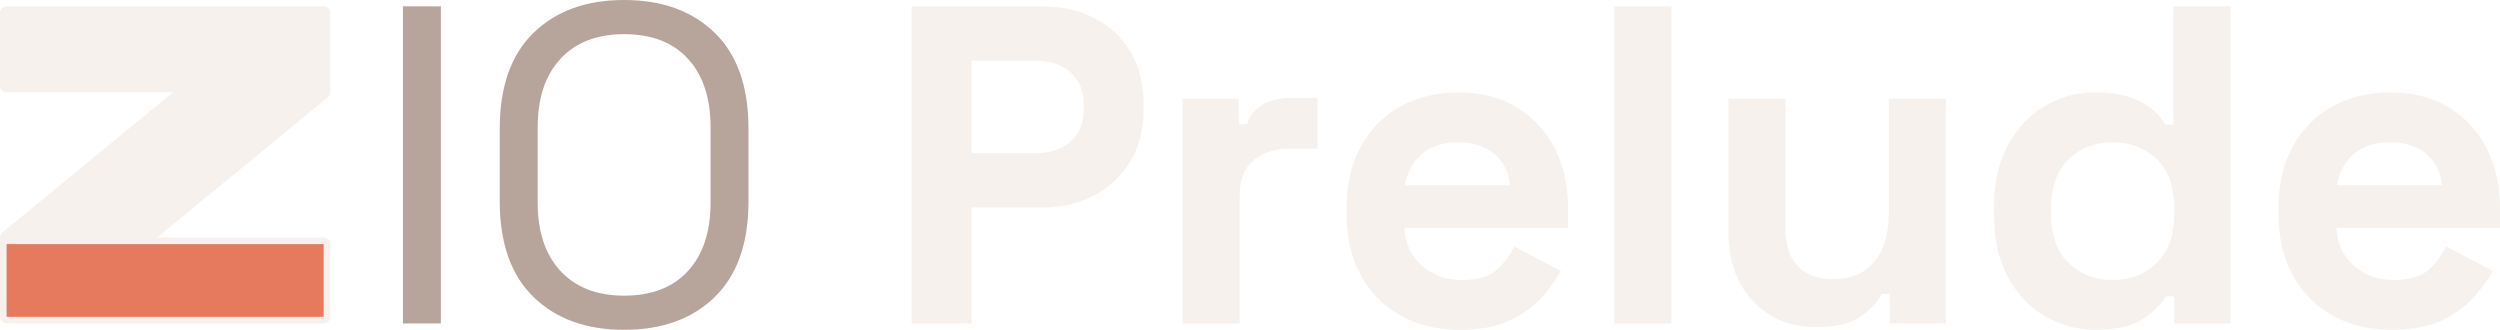
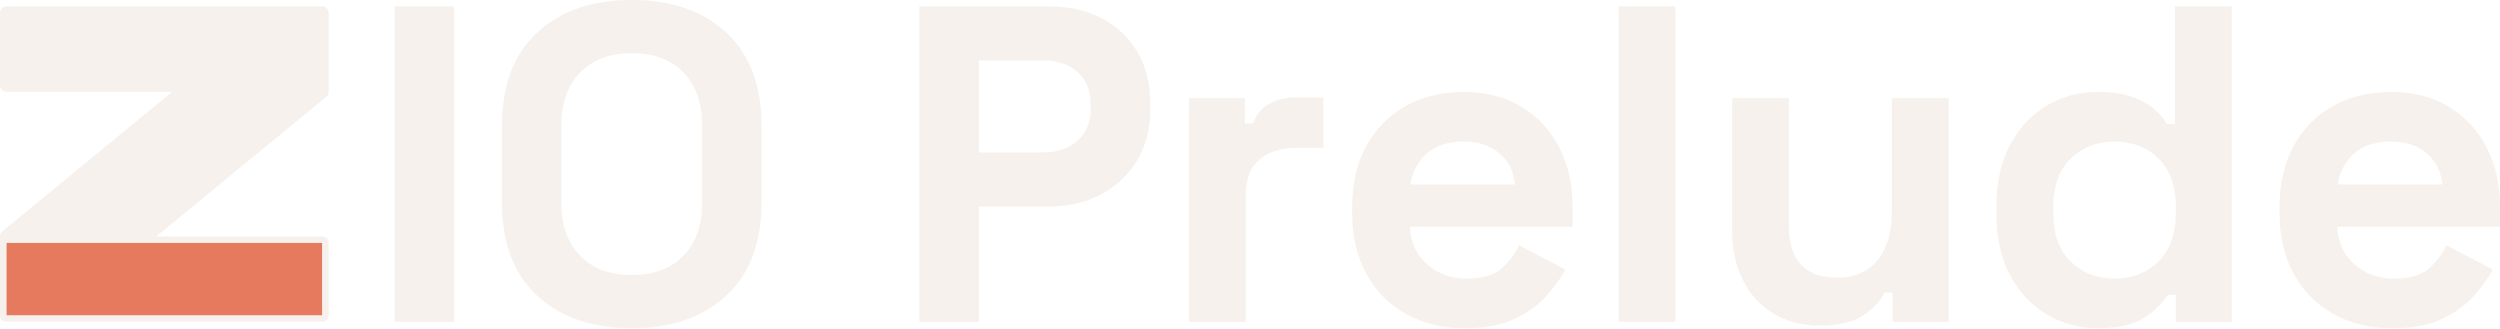
- <svg xmlns="http://www.w3.org/2000/svg" viewBox="0 -714 5518.17 728" width="1379.54" height="182.0" role="img" aria-label="ZIO Prelude">
+ <svg xmlns="http://www.w3.org/2000/svg" viewBox="0 -714 5545.17 728" width="1386.29" height="182.0" role="img" aria-label="ZIO Prelude">
  <g transform="translate(-72.92 -787.5) scale(7.29)">
    <polygon points="12,14 108,14 108,38 52,84 108,84 108,106 12,106 12,82 68,36 12,36" fill="#F6F1EC" stroke="#F6F1EC" stroke-width="4" stroke-linejoin="round" />
    <rect x="12" y="84" width="96" height="22" fill="#E57A5F" />
  </g>
-   <path fill="#B7A59C" d="M889.4 0.0V-700.0H973.1V0.0ZM1377.6 14.0Q1252.0 14.0 1177.6 -58.5Q1103.1 -131.0 1103.1 -269.6V-430.4Q1103.1 -569.0 1177.6 -641.5Q1252.0 -714.0 1377.6 -714.0Q1503.2 -714.0 1577.7 -641.5Q1652.1 -569.0 1652.1 -430.4V-269.6Q1652.1 -131.0 1577.7 -58.5Q1503.2 14.0 1377.6 14.0ZM1377.6 -61.4Q1468.7 -61.4 1518.5 -115.8Q1568.4 -170.1 1568.4 -267.0V-433.0Q1568.4 -529.9 1518.5 -584.2Q1468.7 -638.6 1377.6 -638.6Q1287.6 -638.6 1237.2 -584.2Q1186.8 -529.9 1186.8 -433.0V-267.0Q1186.8 -170.1 1237.2 -115.8Q1287.6 -61.4 1377.6 -61.4Z" />
-   <path fill="#F6F1EC" d="M2012.2 0.0V-700.0H2300.2Q2366.2 -700.0 2416.7 -673.5Q2467.2 -647.0 2495.7 -599.0Q2524.2 -551.0 2524.2 -485.0V-471.0Q2524.2 -406.0 2494.7 -357.5Q2465.2 -309.0 2414.7 -282.5Q2364.2 -256.0 2300.2 -256.0H2144.2V0.0ZM2144.2 -376.0H2287.2Q2334.2 -376.0 2363.2 -402.0Q2392.2 -428.0 2392.2 -473.0V-483.0Q2392.2 -528.0 2363.2 -554.0Q2334.2 -580.0 2287.2 -580.0H2144.2ZM2610.2 0.0V-496.0H2734.2V-440.0H2752.2Q2763.2 -470.0 2788.7 -484.0Q2814.2 -498.0 2848.2 -498.0H2908.2V-386.0H2846.2Q2798.2 -386.0 2767.2 -360.5Q2736.2 -335.0 2736.2 -282.0V0.0ZM3222.2 14.0Q3148.2 14.0 3091.7 -17.5Q3035.2 -49.0 3003.7 -106.5Q2972.2 -164.0 2972.2 -242.0V-254.0Q2972.2 -332.0 3003.2 -389.5Q3034.2 -447.0 3090.2 -478.5Q3146.2 -510.0 3220.2 -510.0Q3293.2 -510.0 3347.2 -477.5Q3401.2 -445.0 3431.2 -387.5Q3461.2 -330.0 3461.2 -254.0V-211.0H3100.2Q3102.2 -160.0 3138.2 -128.0Q3174.2 -96.0 3226.2 -96.0Q3279.2 -96.0 3304.2 -119.0Q3329.2 -142.0 3342.2 -170.0L3445.2 -116.0Q3431.2 -90.0 3404.7 -59.5Q3378.2 -29.0 3334.2 -7.5Q3290.2 14.0 3222.2 14.0ZM3101.2 -305.0H3333.2Q3329.2 -348.0 3298.7 -374.0Q3268.2 -400.0 3219.2 -400.0Q3168.2 -400.0 3138.2 -374.0Q3108.2 -348.0 3101.2 -305.0ZM3563.2 0.0V-700.0H3689.2V0.0ZM4008.2 8.0Q3950.2 8.0 3906.7 -18.5Q3863.2 -45.0 3839.2 -92.0Q3815.2 -139.0 3815.2 -200.0V-496.0H3941.2V-210.0Q3941.2 -154.0 3968.7 -126.0Q3996.2 -98.0 4047.2 -98.0Q4105.2 -98.0 4137.2 -136.5Q4169.2 -175.0 4169.2 -244.0V-496.0H4295.2V0.0H4171.2V-65.0H4153.2Q4141.2 -40.0 4108.2 -16.0Q4075.2 8.0 4008.2 8.0ZM4625.2 14.0Q4566.2 14.0 4514.7 -15.5Q4463.2 -45.0 4432.2 -102.0Q4401.2 -159.0 4401.2 -240.0V-256.0Q4401.2 -337.0 4432.2 -394.0Q4463.2 -451.0 4514.2 -480.5Q4565.2 -510.0 4625.2 -510.0Q4670.2 -510.0 4700.7 -499.5Q4731.2 -489.0 4750.2 -473.0Q4769.2 -457.0 4779.2 -439.0H4797.2V-700.0H4923.2V0.0H4799.2V-60.0H4781.2Q4764.2 -32.0 4728.7 -9.0Q4693.2 14.0 4625.2 14.0ZM4663.2 -96.0Q4721.2 -96.0 4760.2 -133.5Q4799.2 -171.0 4799.2 -243.0V-253.0Q4799.2 -325.0 4760.7 -362.5Q4722.2 -400.0 4663.2 -400.0Q4605.2 -400.0 4566.2 -362.5Q4527.2 -325.0 4527.2 -253.0V-243.0Q4527.2 -171.0 4566.2 -133.5Q4605.2 -96.0 4663.2 -96.0ZM5279.2 14.0Q5205.2 14.0 5148.7 -17.5Q5092.2 -49.0 5060.7 -106.5Q5029.2 -164.0 5029.2 -242.0V-254.0Q5029.2 -332.0 5060.2 -389.5Q5091.2 -447.0 5147.2 -478.5Q5203.2 -510.0 5277.2 -510.0Q5350.2 -510.0 5404.2 -477.5Q5458.2 -445.0 5488.2 -387.5Q5518.2 -330.0 5518.2 -254.0V-211.0H5157.2Q5159.2 -160.0 5195.2 -128.0Q5231.2 -96.0 5283.2 -96.0Q5336.2 -96.0 5361.2 -119.0Q5386.2 -142.0 5399.2 -170.0L5502.2 -116.0Q5488.2 -90.0 5461.7 -59.5Q5435.2 -29.0 5391.2 -7.5Q5347.2 14.0 5279.2 14.0ZM5158.2 -305.0H5390.2Q5386.2 -348.0 5355.7 -374.0Q5325.2 -400.0 5276.2 -400.0Q5225.2 -400.0 5195.2 -374.0Q5165.2 -348.0 5158.2 -305.0Z" />
+   <path fill="#F6F1EC" d="M875.2 0.0V-700.0H1007.2V0.0ZM1401.2 14.0Q1269.2 14.0 1191.2 -58.5Q1113.2 -131.0 1113.2 -266.0V-434.0Q1113.2 -569.0 1191.2 -641.5Q1269.2 -714.0 1401.2 -714.0Q1533.2 -714.0 1611.2 -641.5Q1689.2 -569.0 1689.2 -434.0V-266.0Q1689.2 -131.0 1611.2 -58.5Q1533.2 14.0 1401.2 14.0ZM1401.2 -104.0Q1475.2 -104.0 1516.2 -147.0Q1557.2 -190.0 1557.2 -262.0V-438.0Q1557.2 -510.0 1516.2 -553.0Q1475.2 -596.0 1401.2 -596.0Q1328.2 -596.0 1286.7 -553.0Q1245.2 -510.0 1245.2 -438.0V-262.0Q1245.2 -190.0 1286.7 -147.0Q1328.2 -104.0 1401.2 -104.0Z" />
+   <path fill="#F6F1EC" d="M2039.2 0.0V-700.0H2327.2Q2393.2 -700.0 2443.7 -673.5Q2494.2 -647.0 2522.7 -599.0Q2551.2 -551.0 2551.2 -485.0V-471.0Q2551.2 -406.0 2521.7 -357.5Q2492.2 -309.0 2441.7 -282.5Q2391.2 -256.0 2327.2 -256.0H2171.2V0.0ZM2171.2 -376.0H2314.2Q2361.2 -376.0 2390.2 -402.0Q2419.2 -428.0 2419.2 -473.0V-483.0Q2419.2 -528.0 2390.2 -554.0Q2361.2 -580.0 2314.2 -580.0H2171.2ZM2637.2 0.0V-496.0H2761.2V-440.0H2779.2Q2790.2 -470.0 2815.7 -484.0Q2841.2 -498.0 2875.2 -498.0H2935.2V-386.0H2873.2Q2825.2 -386.0 2794.2 -360.5Q2763.2 -335.0 2763.2 -282.0V0.0ZM3249.2 14.0Q3175.2 14.0 3118.7 -17.5Q3062.2 -49.0 3030.7 -106.5Q2999.2 -164.0 2999.2 -242.0V-254.0Q2999.2 -332.0 3030.2 -389.5Q3061.2 -447.0 3117.2 -478.5Q3173.2 -510.0 3247.2 -510.0Q3320.2 -510.0 3374.2 -477.5Q3428.2 -445.0 3458.2 -387.5Q3488.2 -330.0 3488.2 -254.0V-211.0H3127.2Q3129.2 -160.0 3165.2 -128.0Q3201.2 -96.0 3253.2 -96.0Q3306.2 -96.0 3331.2 -119.0Q3356.2 -142.0 3369.2 -170.0L3472.2 -116.0Q3458.2 -90.0 3431.7 -59.5Q3405.2 -29.0 3361.2 -7.5Q3317.2 14.0 3249.2 14.0ZM3128.2 -305.0H3360.2Q3356.2 -348.0 3325.7 -374.0Q3295.2 -400.0 3246.2 -400.0Q3195.2 -400.0 3165.2 -374.0Q3135.2 -348.0 3128.2 -305.0ZM3590.2 0.0V-700.0H3716.2V0.0ZM4035.2 8.0Q3977.2 8.0 3933.7 -18.5Q3890.2 -45.0 3866.2 -92.0Q3842.2 -139.0 3842.2 -200.0V-496.0H3968.2V-210.0Q3968.2 -154.0 3995.7 -126.0Q4023.2 -98.0 4074.2 -98.0Q4132.2 -98.0 4164.2 -136.5Q4196.2 -175.0 4196.2 -244.0V-496.0H4322.2V0.0H4198.2V-65.0H4180.2Q4168.2 -40.0 4135.2 -16.0Q4102.2 8.0 4035.2 8.0ZM4652.2 14.0Q4593.2 14.0 4541.7 -15.5Q4490.2 -45.0 4459.2 -102.0Q4428.2 -159.0 4428.2 -240.0V-256.0Q4428.2 -337.0 4459.2 -394.0Q4490.2 -451.0 4541.2 -480.5Q4592.2 -510.0 4652.2 -510.0Q4697.2 -510.0 4727.7 -499.5Q4758.2 -489.0 4777.2 -473.0Q4796.2 -457.0 4806.2 -439.0H4824.2V-700.0H4950.2V0.0H4826.2V-60.0H4808.2Q4791.2 -32.0 4755.7 -9.0Q4720.2 14.0 4652.2 14.0ZM4690.2 -96.0Q4748.2 -96.0 4787.2 -133.5Q4826.2 -171.0 4826.2 -243.0V-253.0Q4826.2 -325.0 4787.7 -362.5Q4749.2 -400.0 4690.2 -400.0Q4632.2 -400.0 4593.2 -362.5Q4554.2 -325.0 4554.2 -253.0V-243.0Q4554.2 -171.0 4593.2 -133.5Q4632.2 -96.0 4690.2 -96.0ZM5306.2 14.0Q5232.2 14.0 5175.7 -17.5Q5119.2 -49.0 5087.7 -106.5Q5056.2 -164.0 5056.2 -242.0V-254.0Q5056.2 -332.0 5087.2 -389.5Q5118.2 -447.0 5174.2 -478.5Q5230.2 -510.0 5304.2 -510.0Q5377.2 -510.0 5431.2 -477.5Q5485.2 -445.0 5515.2 -387.5Q5545.2 -330.0 5545.2 -254.0V-211.0H5184.2Q5186.2 -160.0 5222.2 -128.0Q5258.2 -96.0 5310.2 -96.0Q5363.2 -96.0 5388.2 -119.0Q5413.2 -142.0 5426.2 -170.0L5529.2 -116.0Q5515.2 -90.0 5488.7 -59.5Q5462.2 -29.0 5418.2 -7.5Q5374.2 14.0 5306.2 14.0ZM5185.2 -305.0H5417.2Q5413.2 -348.0 5382.7 -374.0Q5352.2 -400.0 5303.2 -400.0Q5252.2 -400.0 5222.2 -374.0Q5192.2 -348.0 5185.2 -305.0Z" />
</svg>
